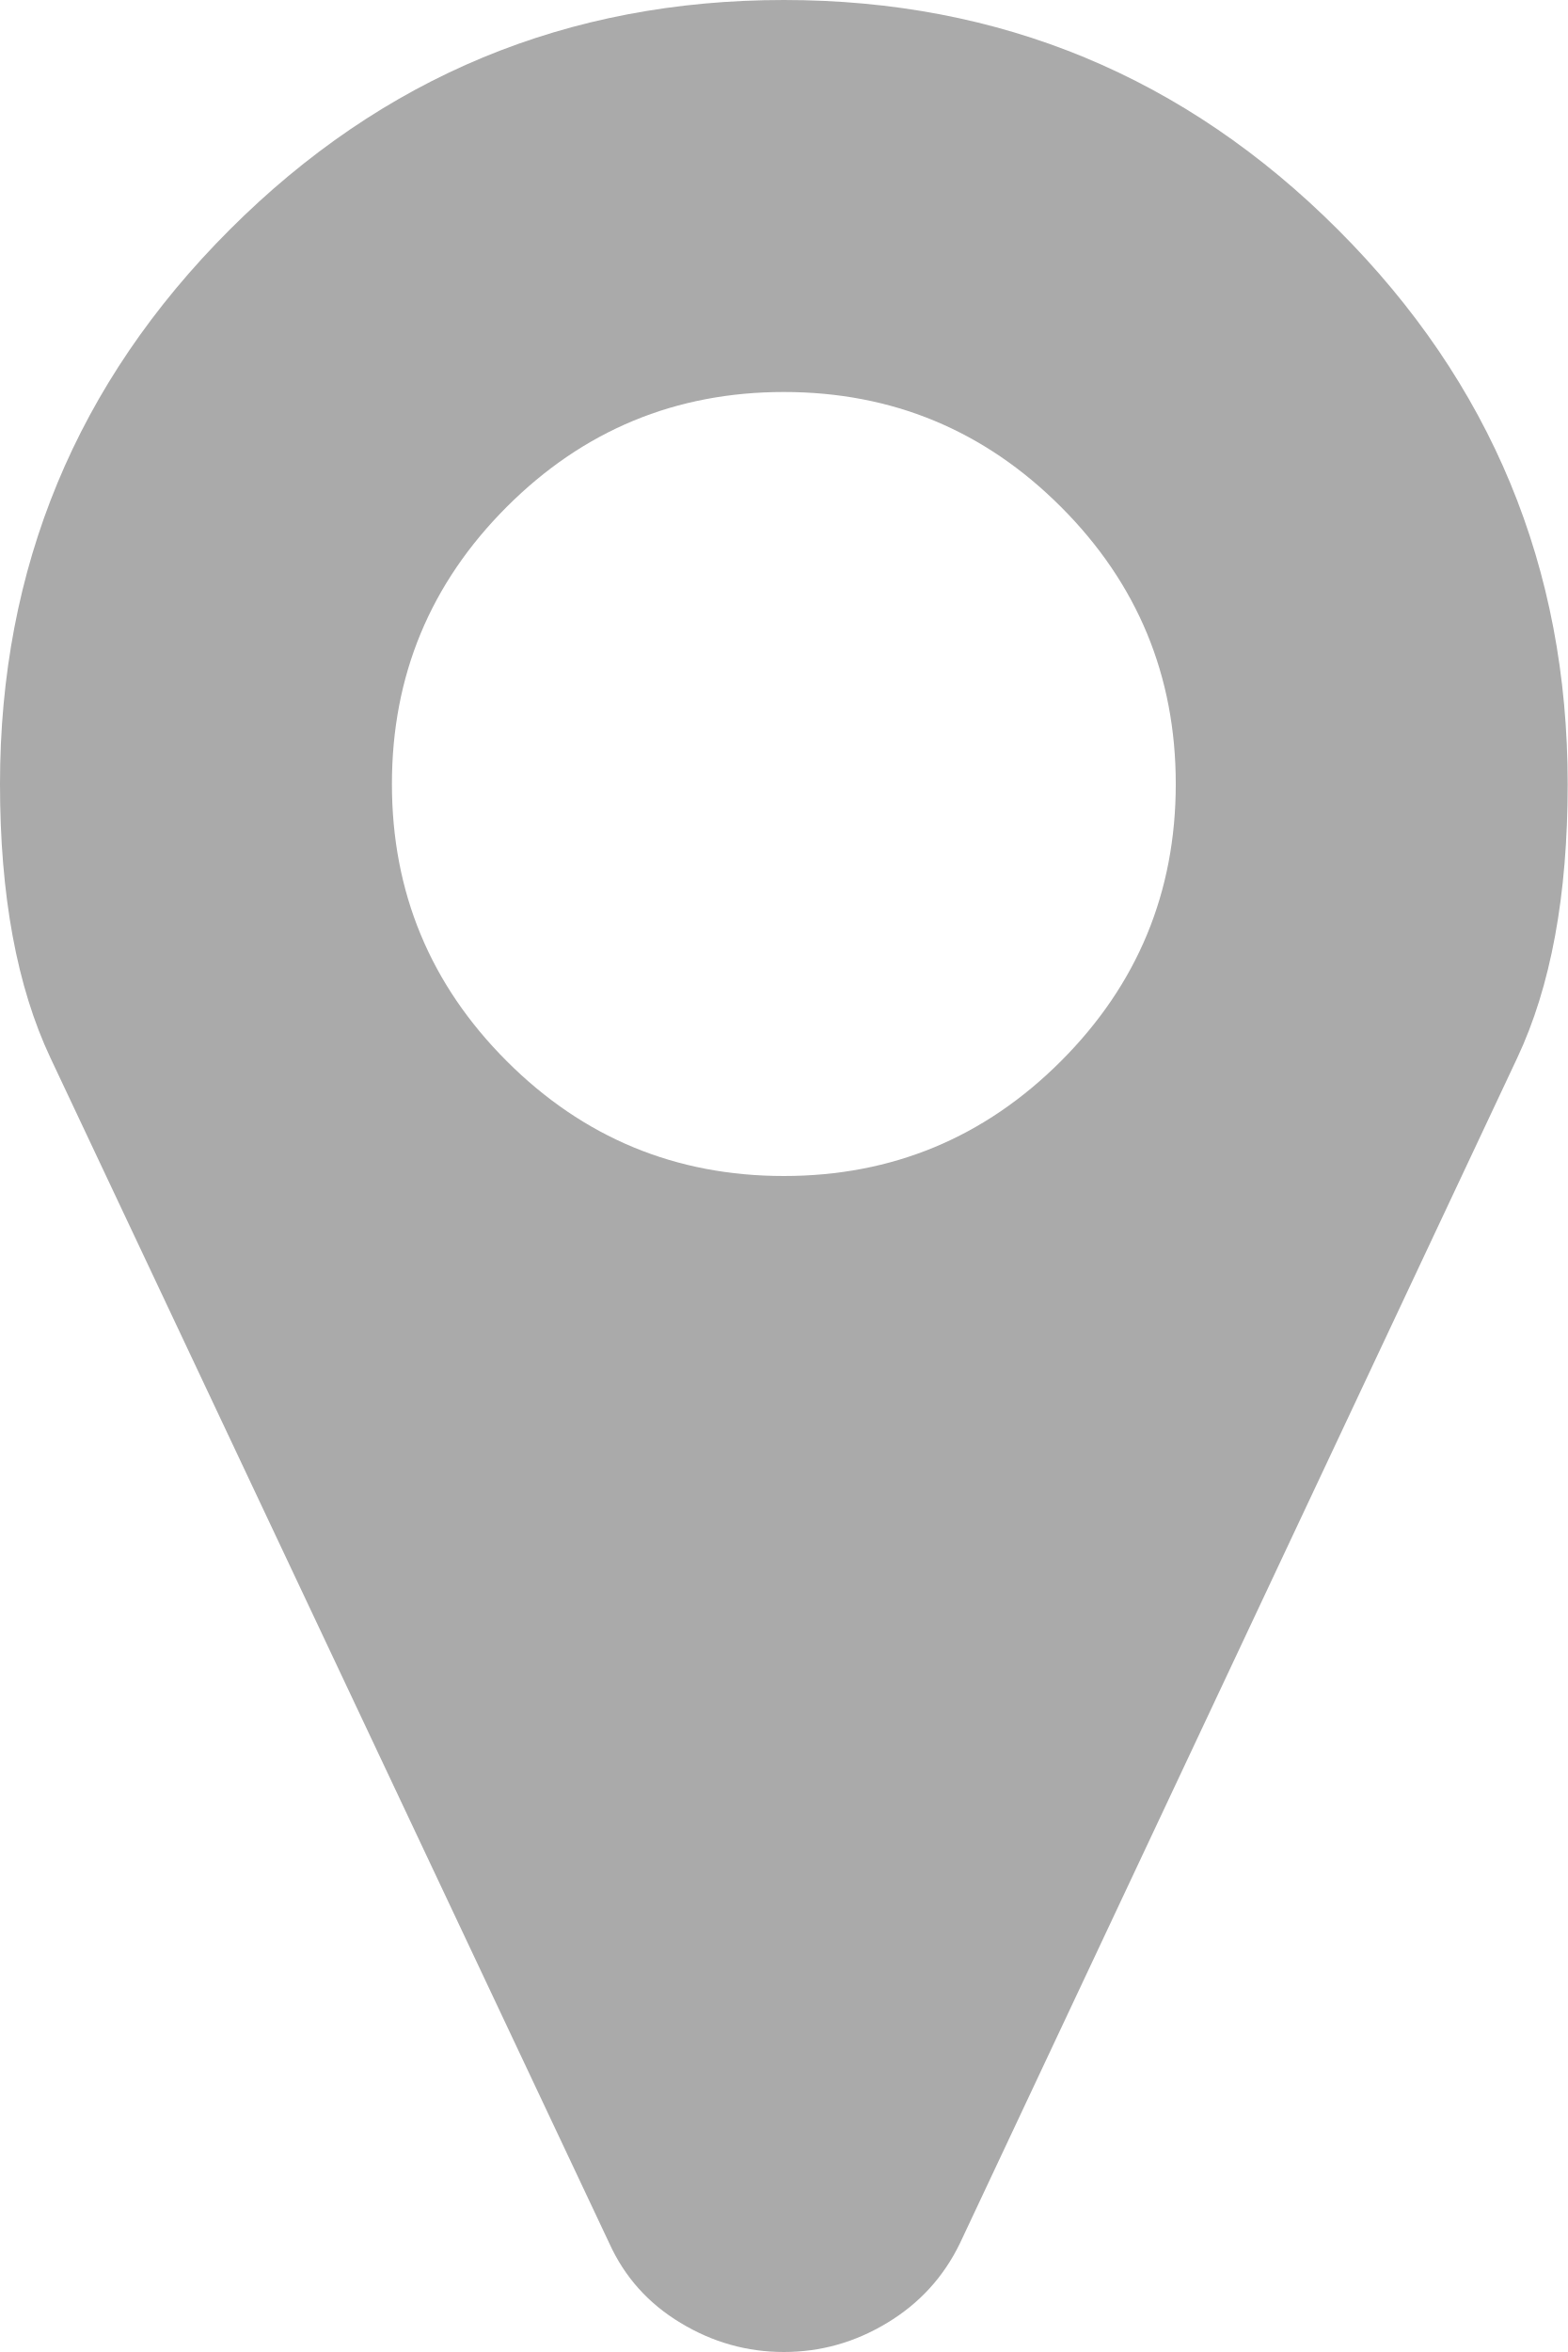
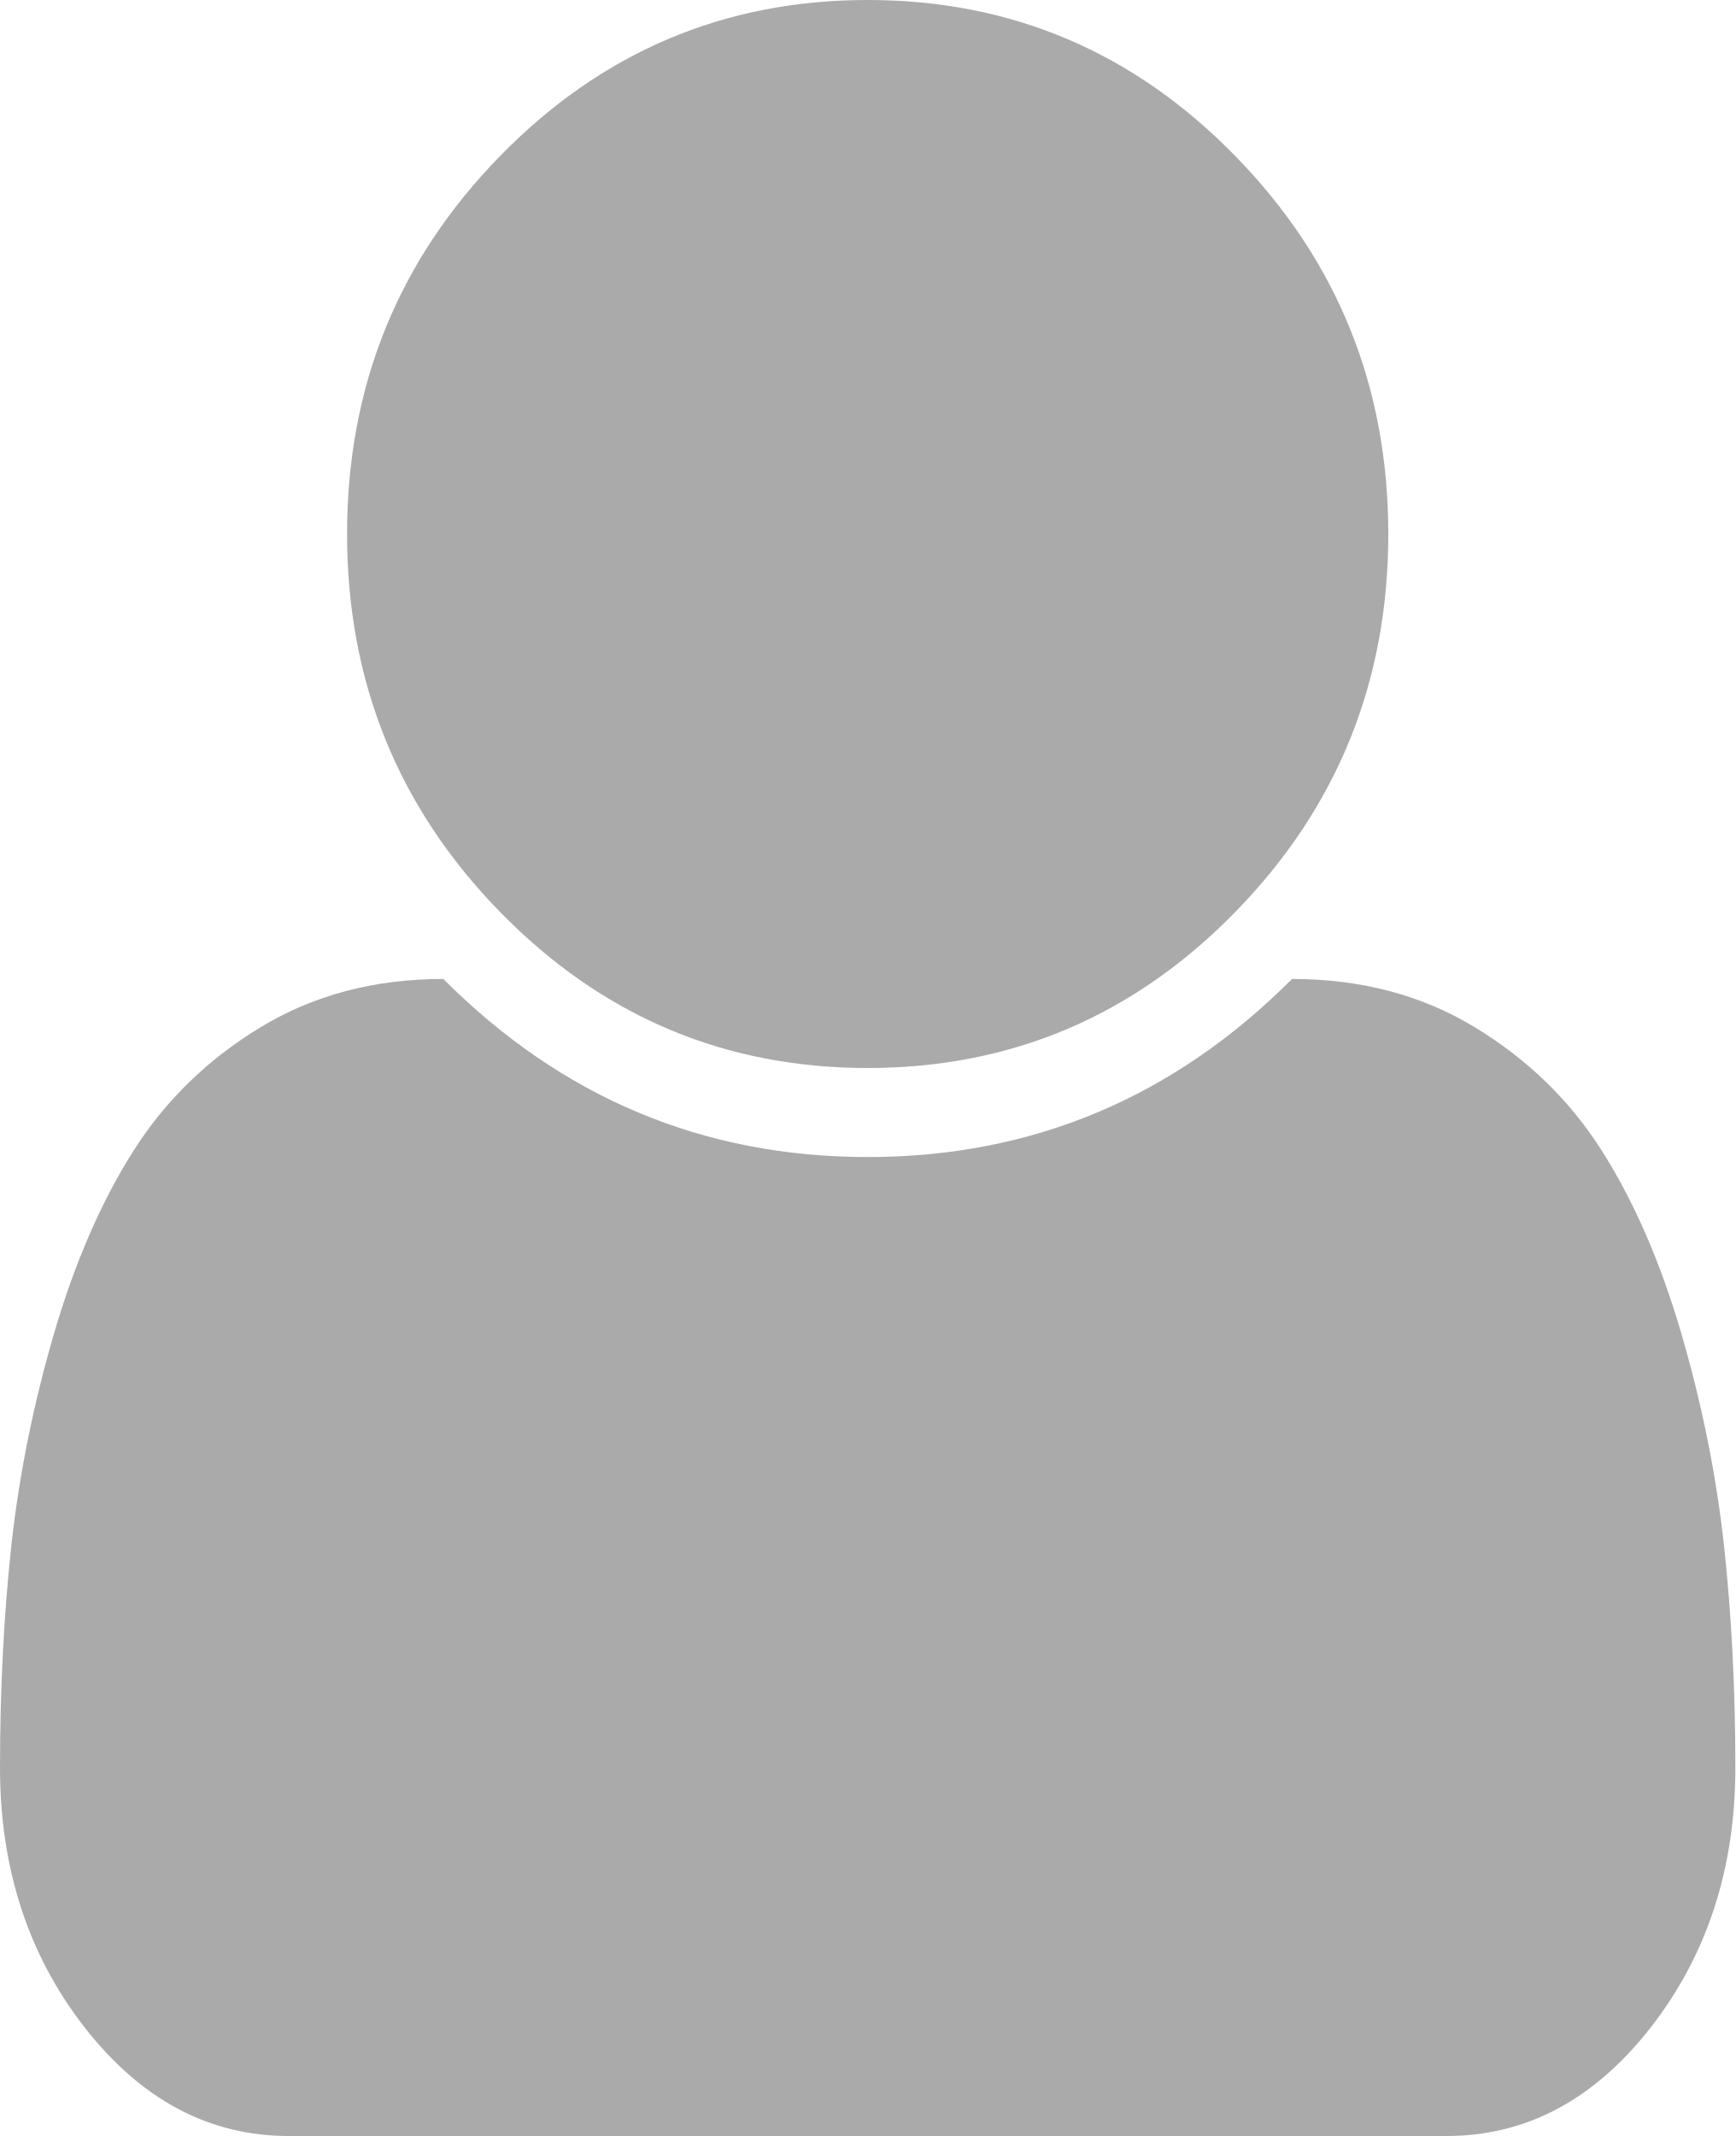
- <svg xmlns="http://www.w3.org/2000/svg" version="1.1" width="12px" height="18px">
-   <g transform="matrix(1 0 0 1 -20 -359 )">
-     <path d="M 8.121 8.121  C 8.707 7.535  9 6.828  9 6  C 9 5.172  8.707 4.465  8.121 3.879  C 7.535 3.293  6.828 3  6 3  C 5.172 3  4.465 3.293  3.879 3.879  C 3.293 4.465  3 5.172  3 6  C 3 6.828  3.293 7.535  3.879 8.121  C 4.465 8.707  5.172 9  6 9  C 6.828 9  7.535 8.707  8.121 8.121  Z M 10.242 1.758  C 11.414 2.93  12 4.344  12 6  C 12 6.852  11.871 7.551  11.613 8.098  L 7.348 17.168  C 7.223 17.426  7.037 17.629  6.791 17.777  C 6.545 17.926  6.281 18  6 18  C 5.719 18  5.455 17.926  5.209 17.777  C 4.963 17.629  4.781 17.426  4.664 17.168  L 0.387 8.098  C 0.129 7.551  0 6.852  0 6  C 0 4.344  0.586 2.93  1.758 1.758  C 2.93 0.586  4.344 0  6 0  C 7.656 0  9.07 0.586  10.242 1.758  Z " fill-rule="nonzero" fill="#aaaaaa" stroke="none" transform="matrix(1 0 0 1 20 359 )" />
+ <svg xmlns="http://www.w3.org/2000/svg" version="1.1" width="13px" height="16px">
+   <g transform="matrix(1 0 0 1 -20 -391 )">
+     <path d="M 12.914 11.568  C 12.971 12.092  13 12.649  13 13.24  C 13 13.997  12.788 14.646  12.365 15.188  C 11.942 15.729  11.433 16  10.837 16  L 2.163 16  C 1.567 16  1.058 15.729  0.635 15.188  C 0.212 14.646  0 13.997  0 13.24  C 0 12.649  0.029 12.092  0.086 11.568  C 0.144 11.043  0.251 10.516  0.406 9.984  C 0.562 9.453  0.76 8.998  1 8.62  C 1.241 8.241  1.559 7.932  1.955 7.693  C 2.351 7.453  2.807 7.333  3.321 7.333  C 4.208 8.222  5.268 8.667  6.5 8.667  C 7.732 8.667  8.792 8.222  9.679 7.333  C 10.193 7.333  10.649 7.453  11.045 7.693  C 11.441 7.932  11.759 8.241  12 8.62  C 12.24 8.998  12.438 9.453  12.594 9.984  C 12.749 10.516  12.856 11.043  12.914 11.568  Z M 9.257 1.172  C 10.019 1.953  10.4 2.896  10.4 4  C 10.4 5.104  10.019 6.047  9.257 6.828  C 8.496 7.609  7.577 8  6.5 8  C 5.423 8  4.504 7.609  3.743 6.828  C 2.981 6.047  2.6 5.104  2.6 4  C 2.6 2.896  2.981 1.953  3.743 1.172  C 4.504 0.391  5.423 0  6.5 0  C 7.577 0  8.496 0.391  9.257 1.172  Z " fill-rule="nonzero" fill="#aaaaaa" stroke="none" transform="matrix(1 0 0 1 20 391 )" />
  </g>
</svg>
